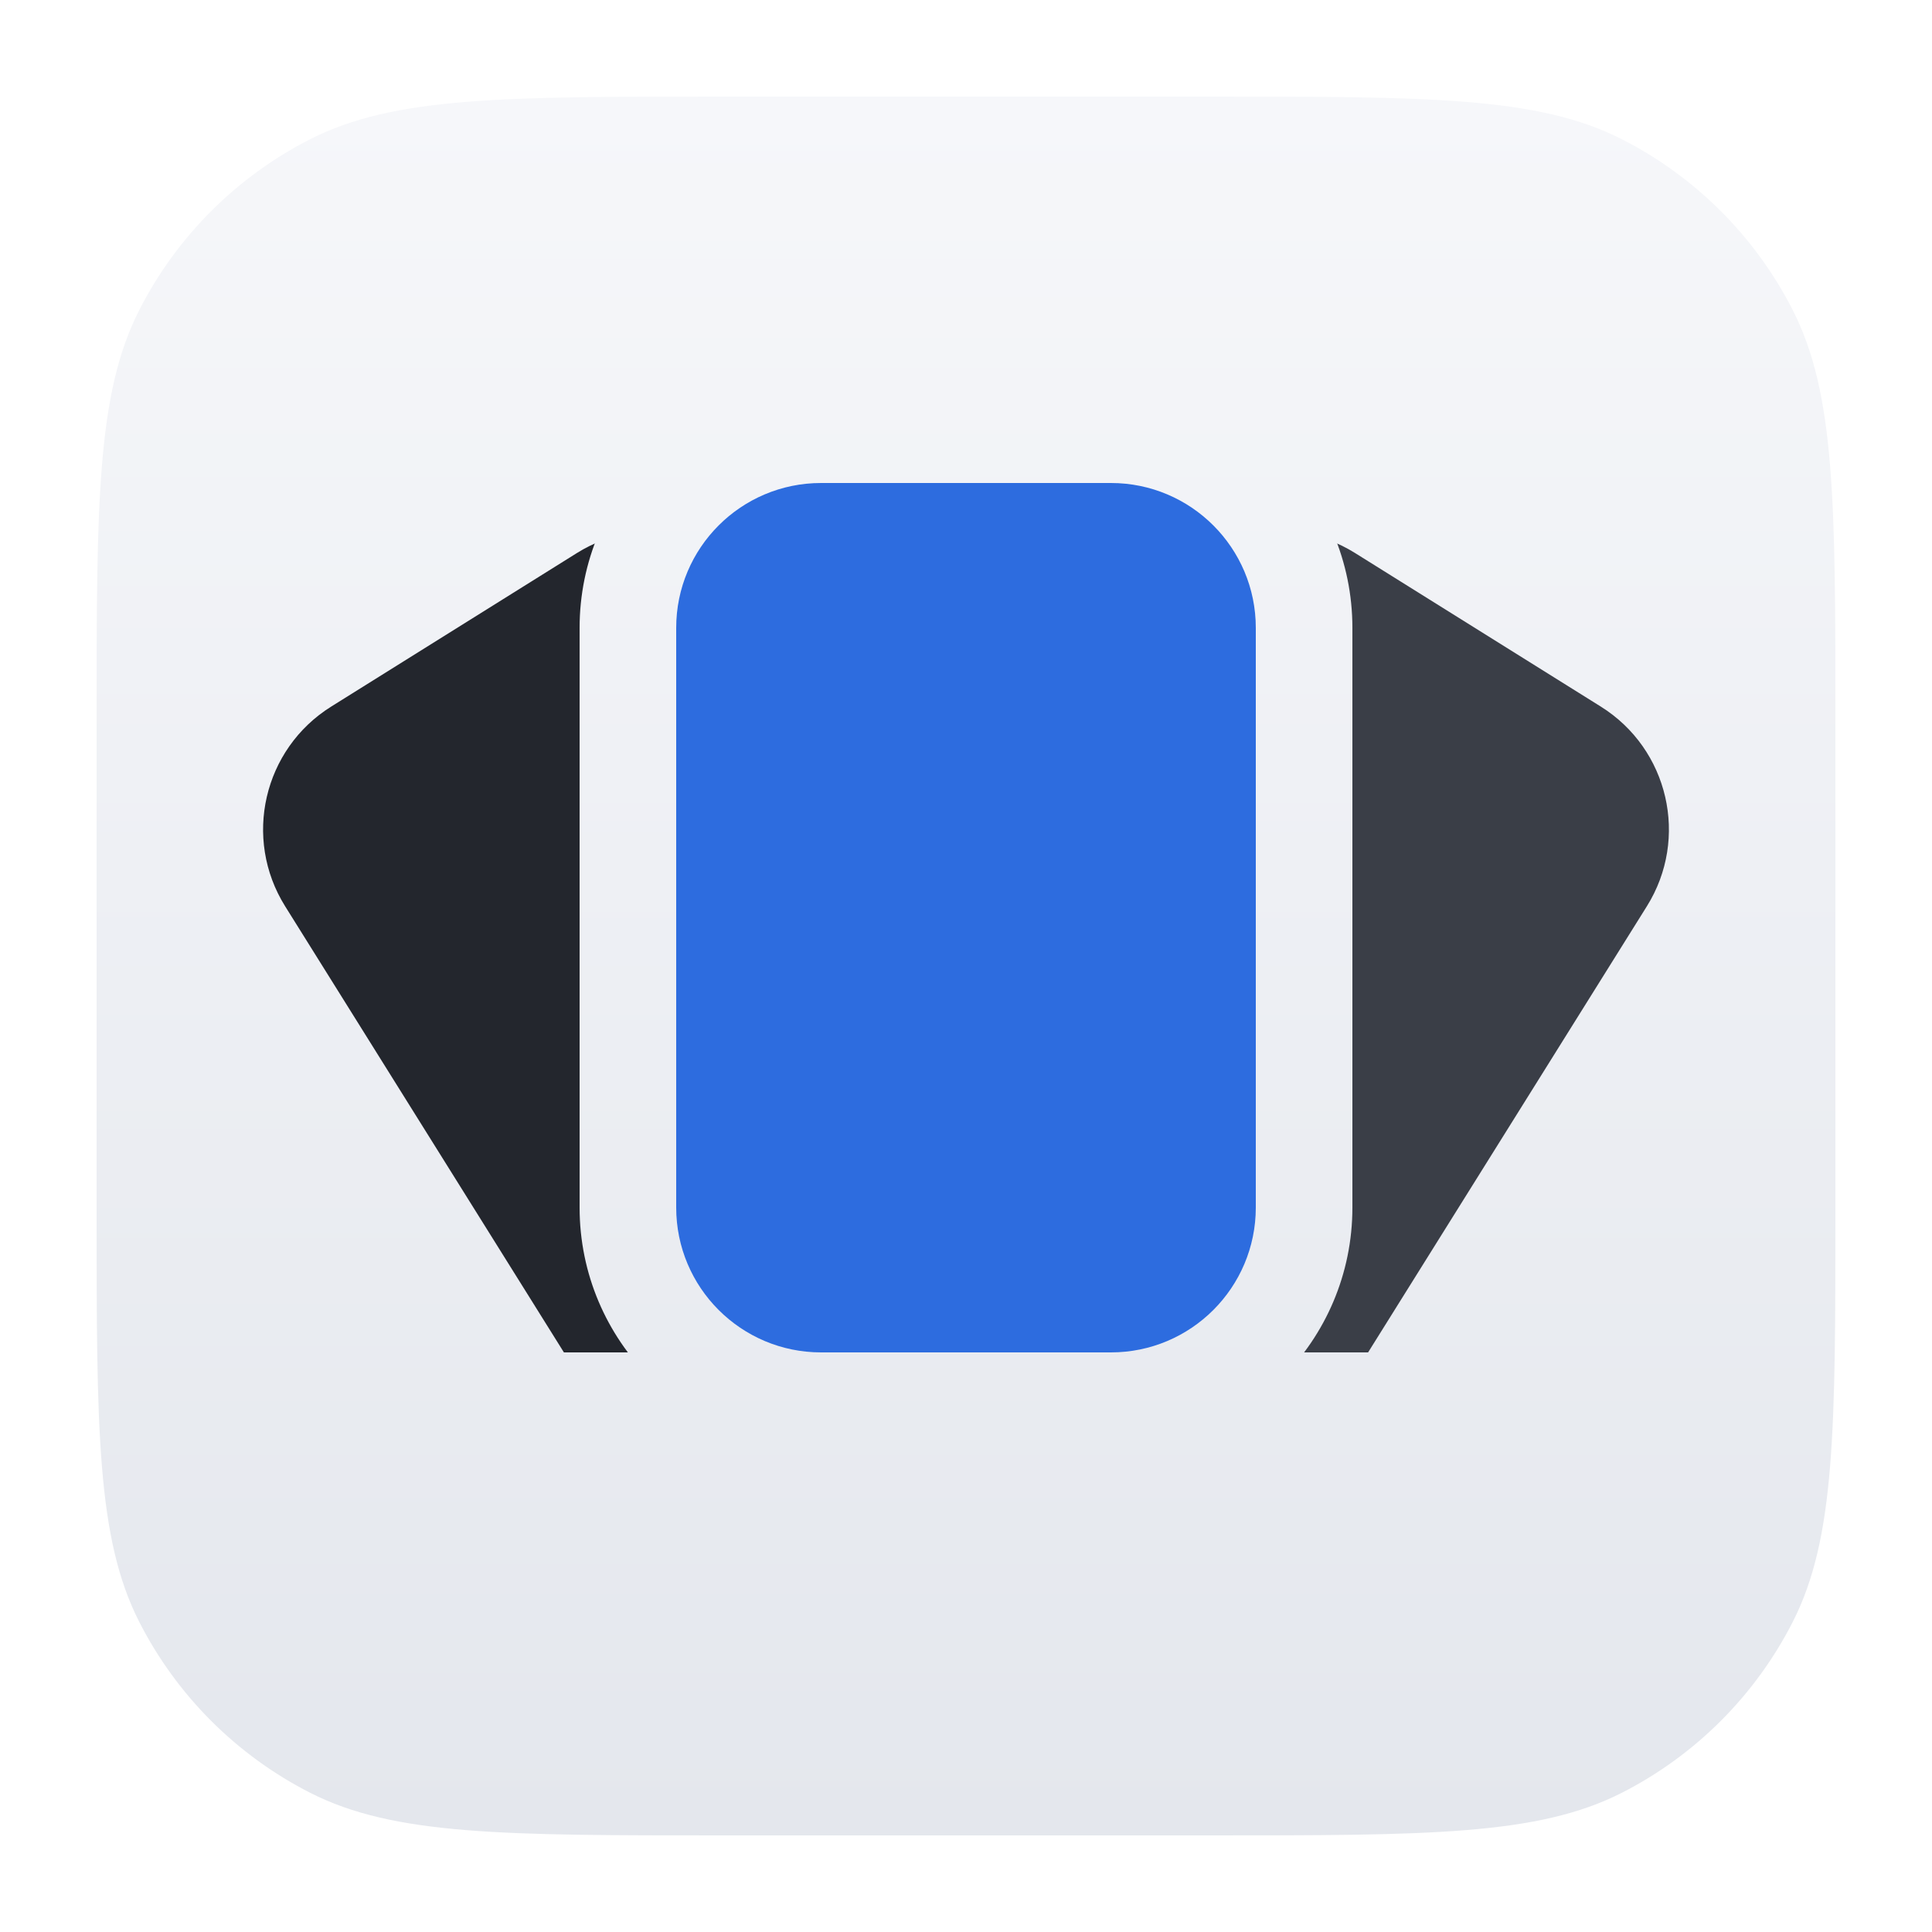
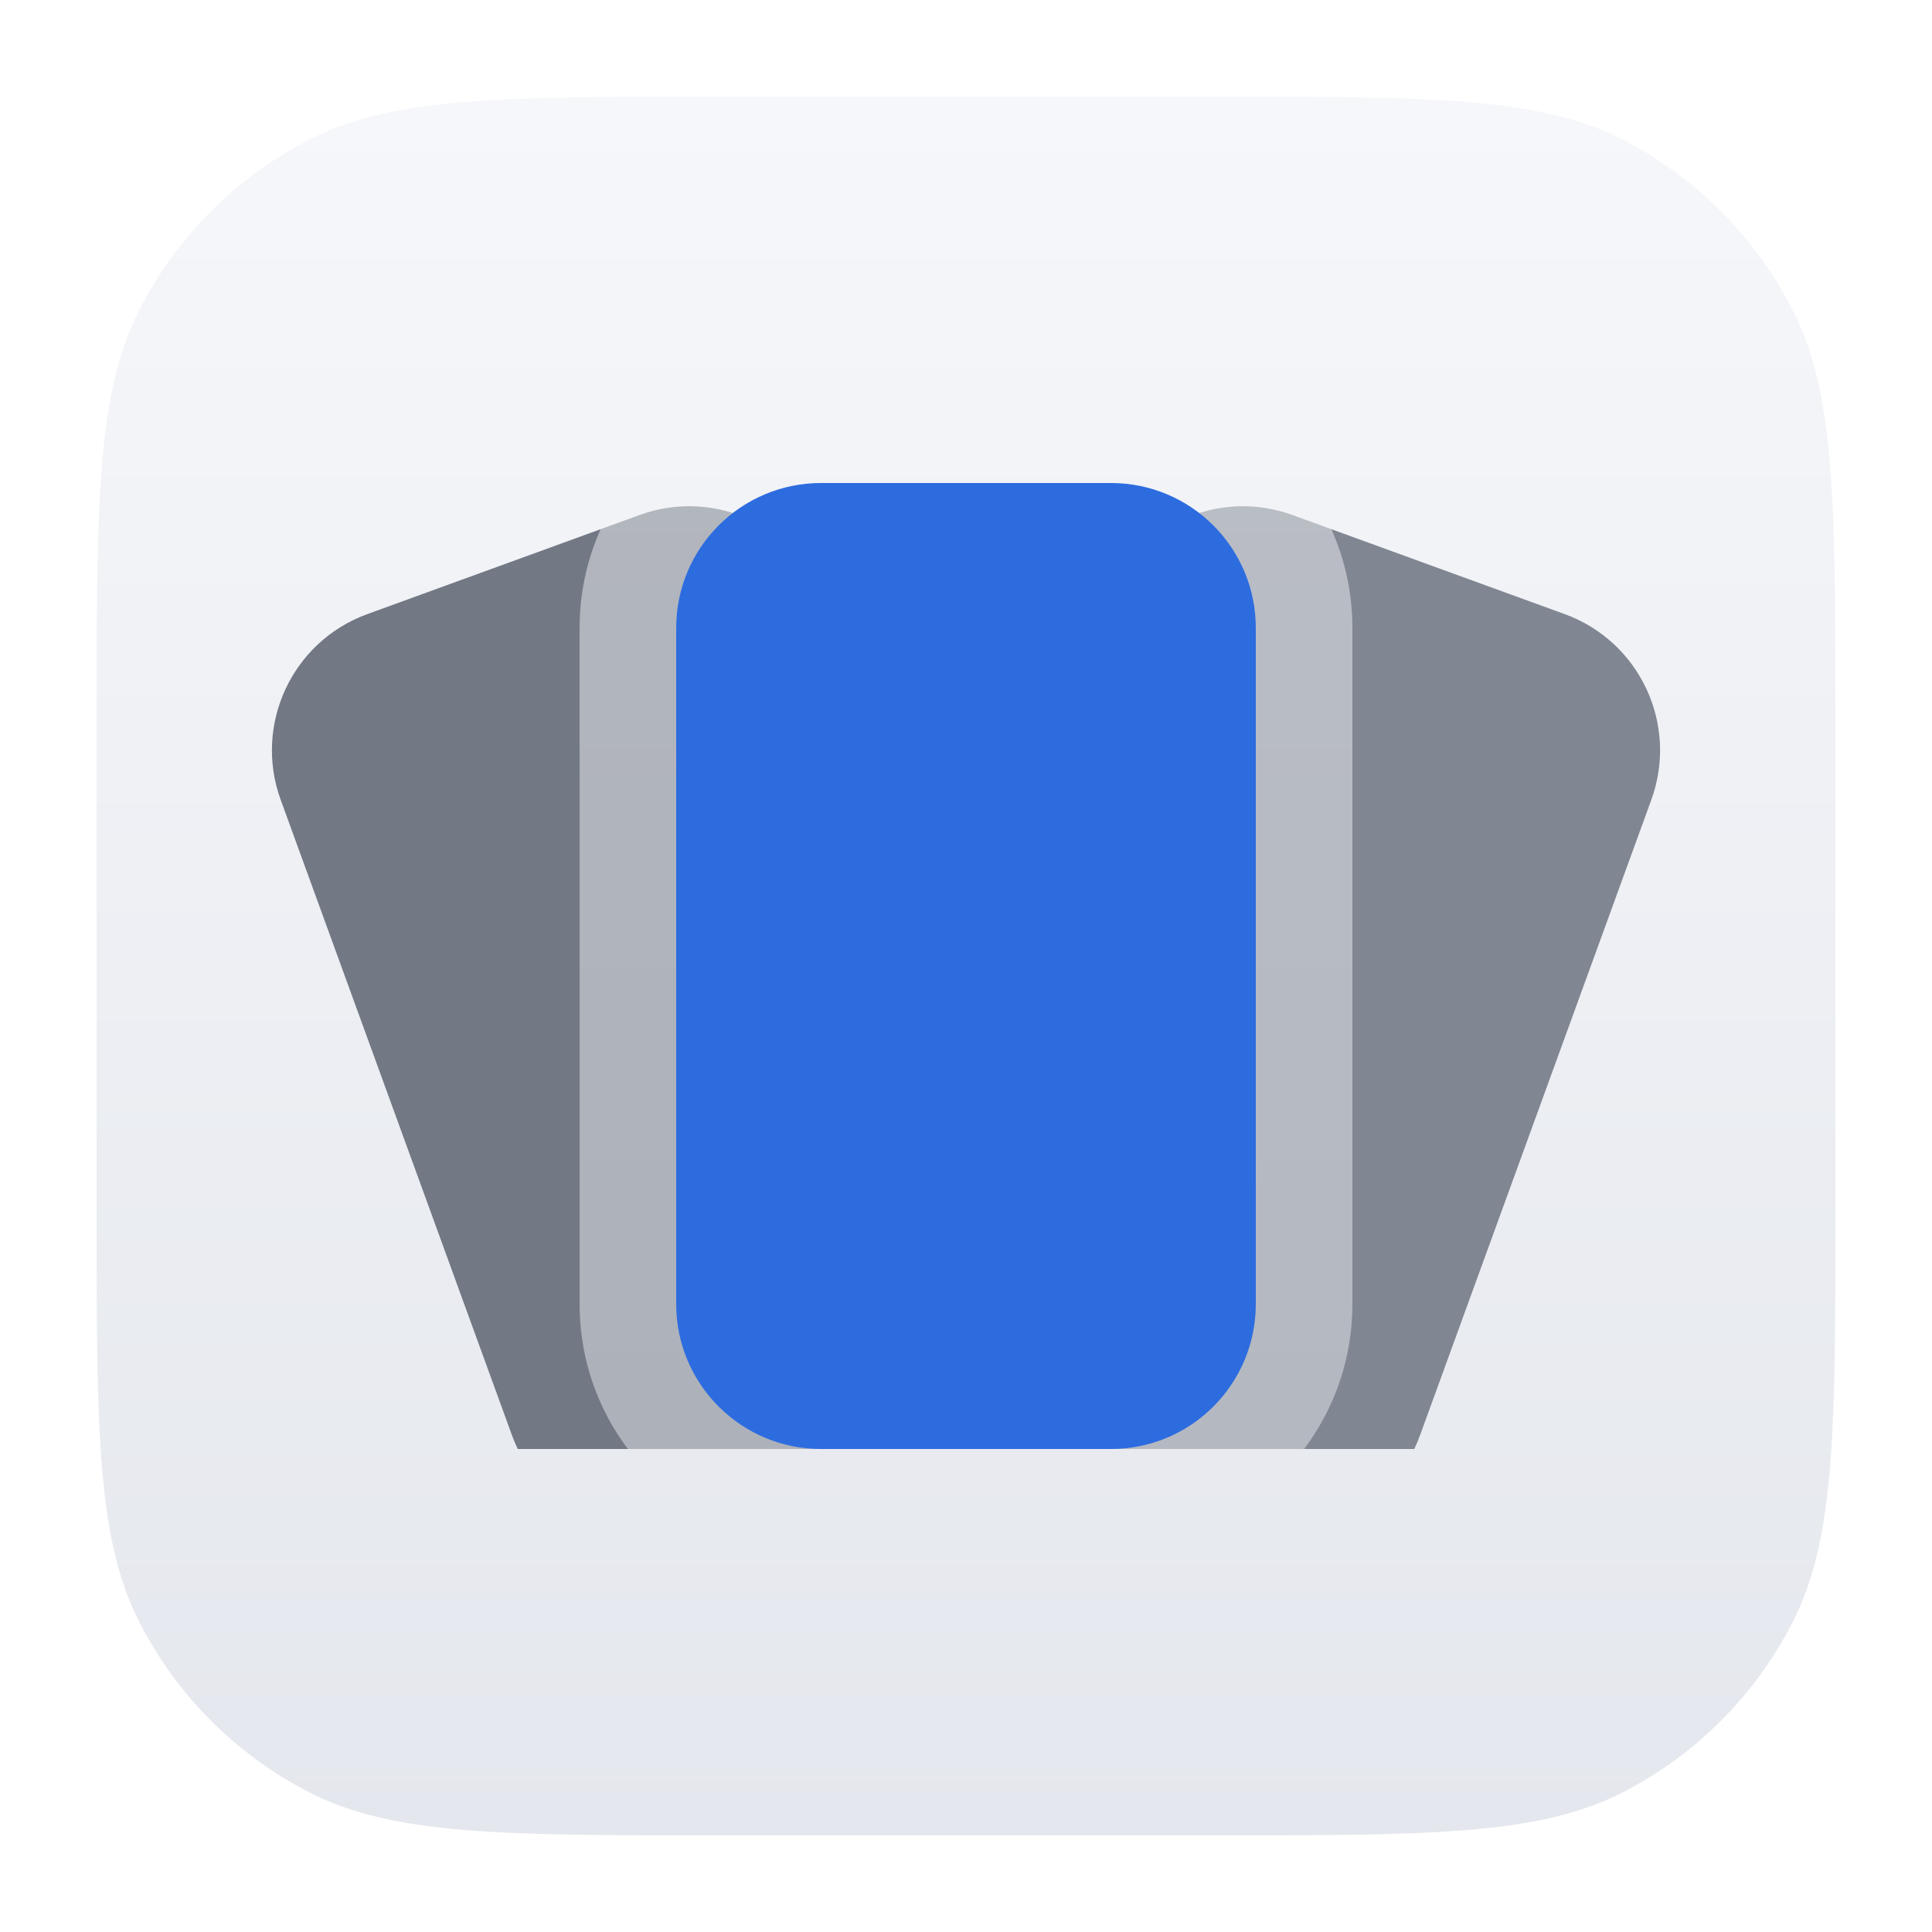
<svg xmlns="http://www.w3.org/2000/svg" viewBox="0 0 20 20" width="20" height="20">
  <defs>
    <linearGradient id="plate" x1="0" y1="1" x2="0" y2="19" gradientUnits="userSpaceOnUse">
      <stop offset="0" stop-color="#F6F7FA" />
      <stop offset="1" stop-color="#E4E7ED" />
    </linearGradient>
    <linearGradient id="c-left" x1="0" y1="0" x2="0" y2="1">
-       <stop offset="0" stop-color="#23262D" />
-       <stop offset="1" stop-color="#23262D" />
+       <stop offset="0" stop-color="#727884" />
+       <stop offset="1" stop-color="#727884" />
    </linearGradient>
    <linearGradient id="c-right" x1="0" y1="0" x2="0" y2="1">
-       <stop offset="0" stop-color="#3A3E47" />
-       <stop offset="1" stop-color="#3A3E47" />
+       <stop offset="0" stop-color="#808692" />
+       <stop offset="1" stop-color="#808692" />
    </linearGradient>
    <linearGradient id="c-front" x1="0" y1="0" x2="0" y2="1">
      <stop offset="0" stop-color="#2D6CDF" />
      <stop offset="1" stop-color="#2D6CDF" />
    </linearGradient>
-     <clipPath id="cut">
-       <rect x="0" y="0" width="20" height="14" />
+     <clipPath id="flat">
+       <rect x="0" y="0" width="20" height="15" />
    </clipPath>
  </defs>
  <path d="M12.52 1C14.788 1 15.922 1 16.789 1.441A4.05 4.05 0 0 1 18.559 3.211C19 4.078 19 5.212 19 7.48L19 12.52C19 14.788 19 15.922 18.559 16.789A4.05 4.05 0 0 1 16.789 18.559C15.922 19 14.788 19 12.52 19L7.48 19C5.212 19 4.078 19 3.211 18.559A4.05 4.05 0 0 1 1.441 16.789C1 15.922 1 14.788 1 12.52L1 7.48C1 5.212 1 4.078 1.441 3.211A4.05 4.05 0 0 1 3.211 1.441C4.078 1 5.212 1 7.48 1Z" fill="url(#plate)" />
-   <g clip-path="url(#cut)">
-     <rect x="7" y="5" width="6" height="9" rx="1.5" transform="rotate(-32 10 15)" fill="url(#c-left)" />
+   <g clip-path="url(#flat)">
+     <path d="M11.5 5C11.5 5 11.5 5 11.5 5A1.5 1.5 0 0 1 13 6.5C13 6.5 13 6.5 13 6.5L13 13.5C13 13.5 13 13.5 13 13.5A1.5 1.5 0 0 1 11.5 15C11.5 15 11.5 15 11.5 15L8.5 15C8.5 15 8.5 15 8.5 15A1.5 1.5 0 0 1 7 13.5C7 13.5 7 13.5 7 13.5L7 6.5C7 6.5 7 6.5 7 6.5A1.5 1.5 0 0 1 8.5 5C8.5 5 8.5 5 8.5 5Z" transform="rotate(-20 10 19)" fill="url(#c-left)" />
  </g>
-   <g clip-path="url(#cut)">
-     <rect x="7" y="5" width="6" height="9" rx="1.5" transform="rotate(32 10 15)" fill="url(#c-right)" />
+   <g clip-path="url(#flat)">
+     <path d="M11.5 5C11.5 5 11.5 5 11.5 5A1.5 1.5 0 0 1 13 6.5C13 6.5 13 6.5 13 6.5L13 13.5C13 13.5 13 13.5 13 13.5A1.5 1.5 0 0 1 11.5 15C11.5 15 11.5 15 11.5 15L8.5 15C8.5 15 8.5 15 8.5 15A1.5 1.5 0 0 1 7 13.5C7 13.5 7 13.5 7 13.5L7 6.5C7 6.5 7 6.5 7 6.5A1.5 1.5 0 0 1 8.5 5C8.5 5 8.5 5 8.5 5Z" transform="rotate(20 10 19)" fill="url(#c-right)" />
  </g>
-   <rect x="6" y="4" width="8" height="11" rx="2.5" fill="url(#plate)" />
-   <rect x="7" y="5" width="6" height="9" rx="1.5" fill="url(#c-front)" />
+   <path d="M11.5 4C11.5 4 11.5 4 11.5 4A2.5 2.5 0 0 1 14 6.5C14 6.5 14 6.5 14 6.5L14 13.5C14 13.5 14 13.5 14 13.5A2.5 2.5 0 0 1 11.5 16C11.5 16 11.5 16 11.5 16L8.5 16C8.5 16 8.5 16 8.5 16A2.5 2.5 0 0 1 6 13.5C6 13.5 6 13.5 6 13.5L6 6.5C6 6.5 6 6.5 6 6.5A2.5 2.5 0 0 1 8.5 4C8.5 4 8.5 4 8.5 4Z" fill="url(#plate)" fill-opacity="0.5" />
+   <path d="M11.5 5C11.5 5 11.5 5 11.5 5A1.5 1.5 0 0 1 13 6.5C13 6.5 13 6.5 13 6.5L13 13.5C13 13.5 13 13.5 13 13.5A1.5 1.5 0 0 1 11.5 15C11.5 15 11.5 15 11.5 15L8.5 15C8.5 15 8.5 15 8.5 15A1.5 1.5 0 0 1 7 13.5C7 13.5 7 13.5 7 13.5L7 6.5C7 6.5 7 6.5 7 6.5A1.5 1.5 0 0 1 8.5 5C8.5 5 8.5 5 8.5 5Z" fill="url(#c-front)" />
</svg>
